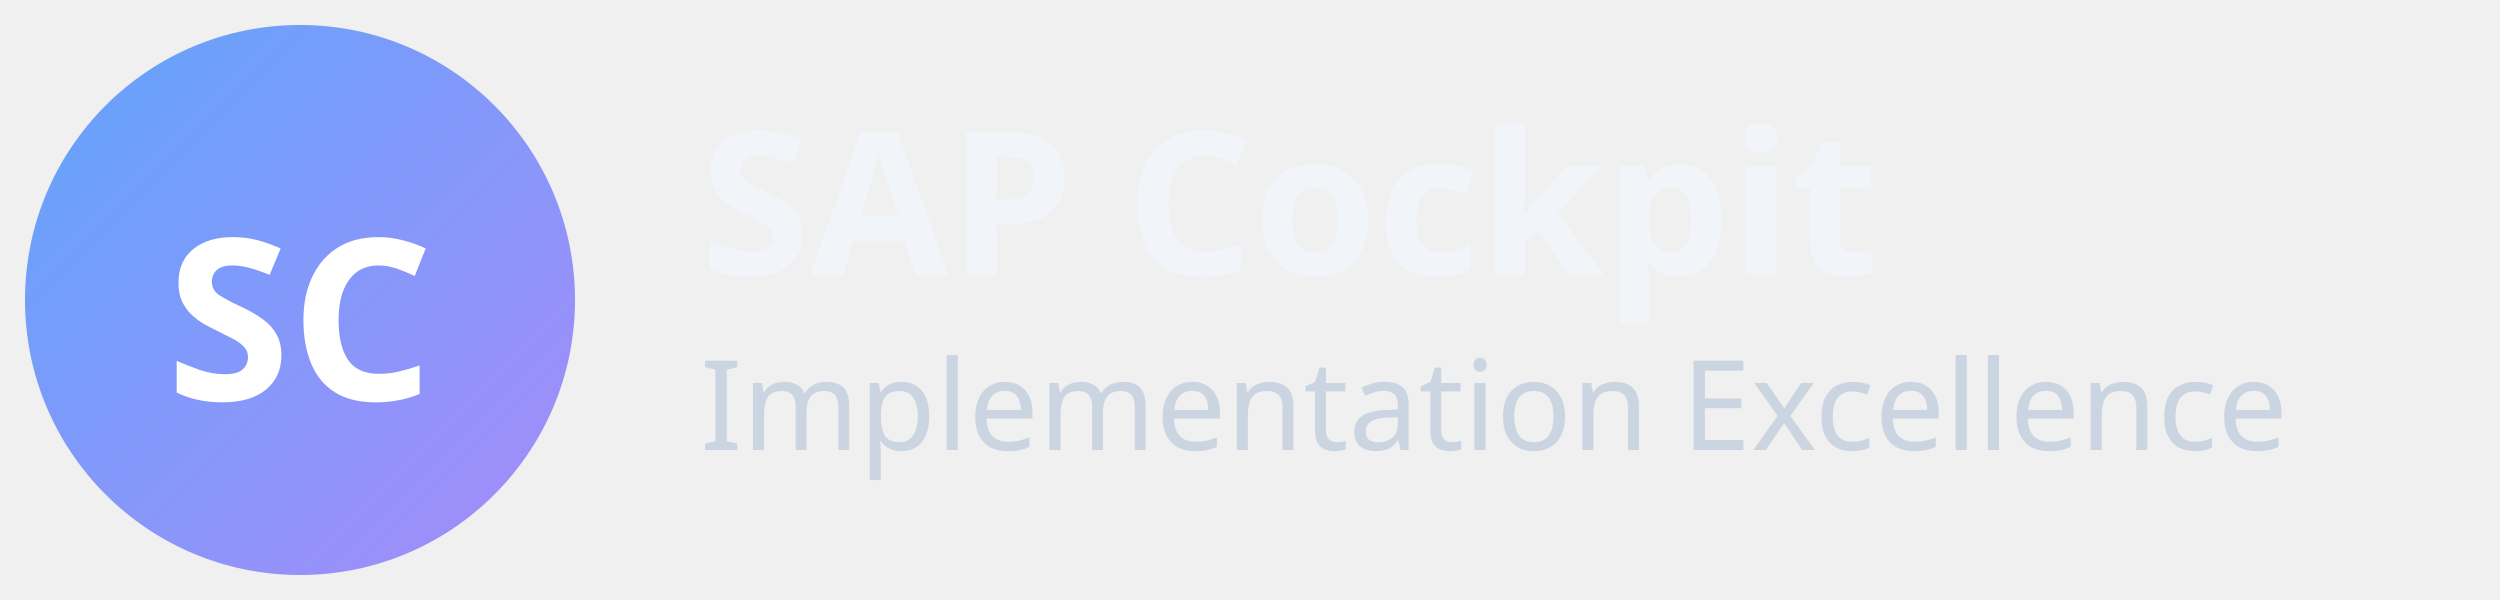
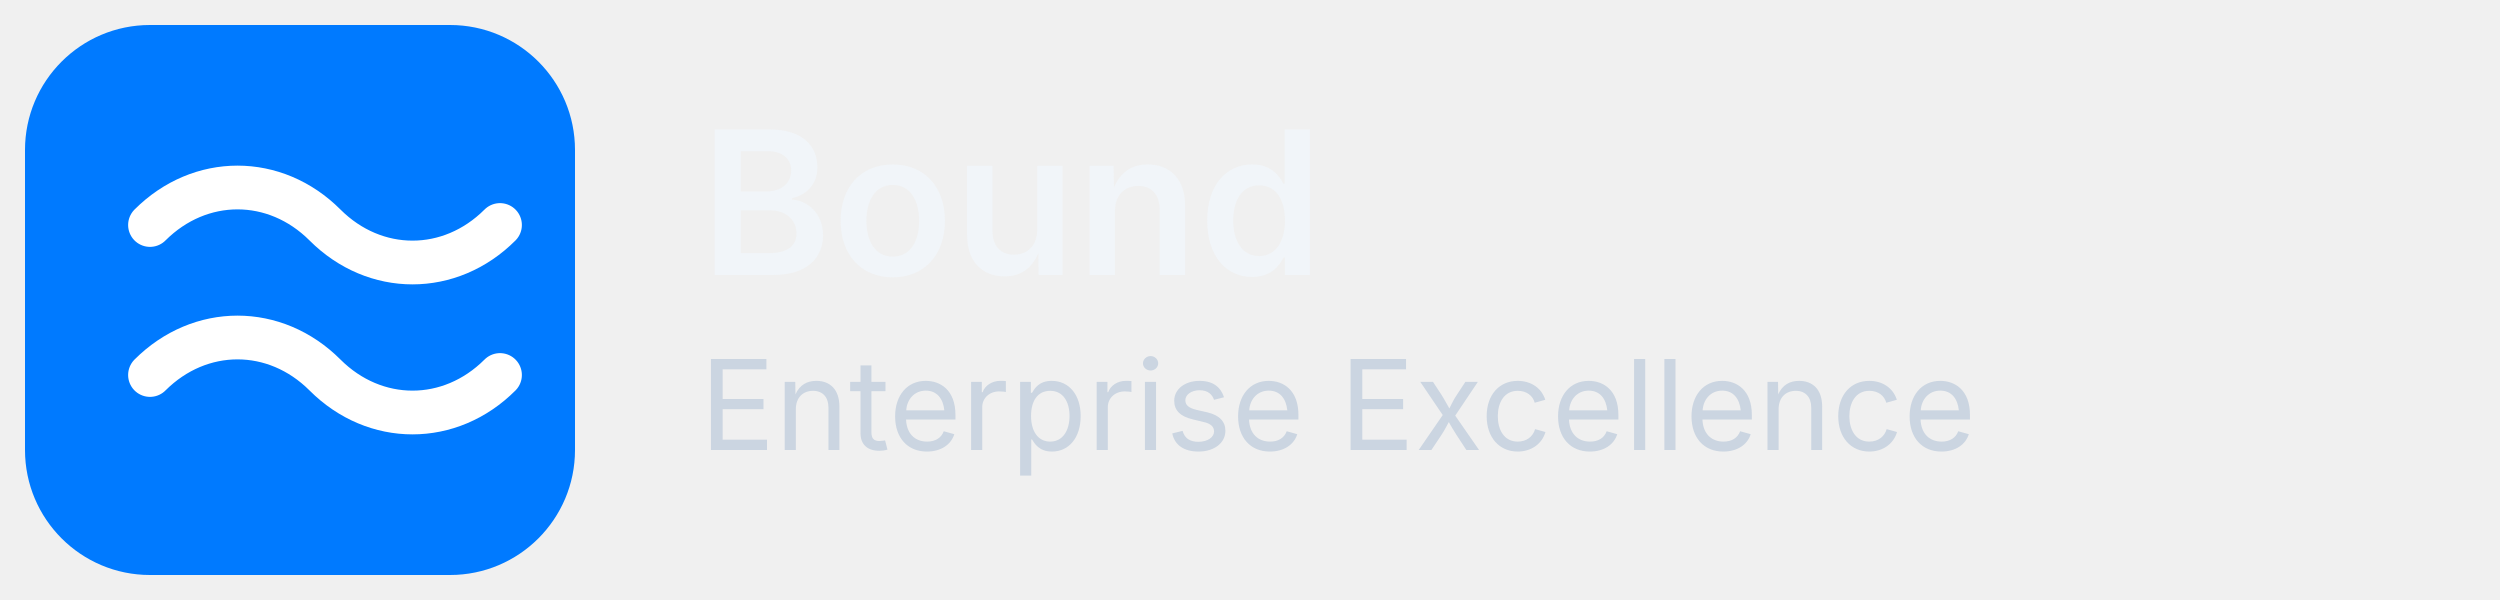
<svg xmlns="http://www.w3.org/2000/svg" width="200" height="48" viewBox="0 0 200 48" fill="none">
-   <circle cx="24" cy="24" r="22" fill="url(#gradient2)" />
-   <text x="24" y="32" font-family="system-ui, sans-serif" font-size="18" font-weight="700" fill="white" text-anchor="middle">SC</text>
-   <text x="56" y="22" font-family="system-ui, sans-serif" font-size="16" font-weight="600" fill="#f1f5f9">SAP Cockpit</text>
-   <text x="56" y="36" font-family="system-ui, sans-serif" font-size="10" font-weight="400" fill="#cbd5e1">Implementation Excellence</text>
-   <defs>
-     <linearGradient id="gradient2" x1="2" y1="2" x2="46" y2="46" gradientUnits="userSpaceOnUse">
-       <stop offset="0%" stop-color="#60a5fa" />
-       <stop offset="100%" stop-color="#a78bfa" />
-     </linearGradient>
-   </defs>
+   <rect x="2" y="2" width="44" height="44" rx="10" fill="#007AFF" />
+   <path d="M12 18 C16 14, 22 14, 26 18 C30 22, 36 22, 40 18" stroke="white" stroke-width="3.5" stroke-linecap="round" fill="none" />
+   <path d="M12 30 C16 26, 22 26, 26 30 C30 34, 36 34, 40 30" stroke="white" stroke-width="3.5" stroke-linecap="round" fill="none" />
+   <text x="56" y="22" font-family="system-ui, -apple-system, sans-serif" font-size="16" font-weight="600" fill="#f1f5f9">Bound</text>
+   <text x="56" y="36" font-family="system-ui, -apple-system, sans-serif" font-size="10" font-weight="400" fill="#cbd5e1">Enterprise Excellence</text>
</svg>
